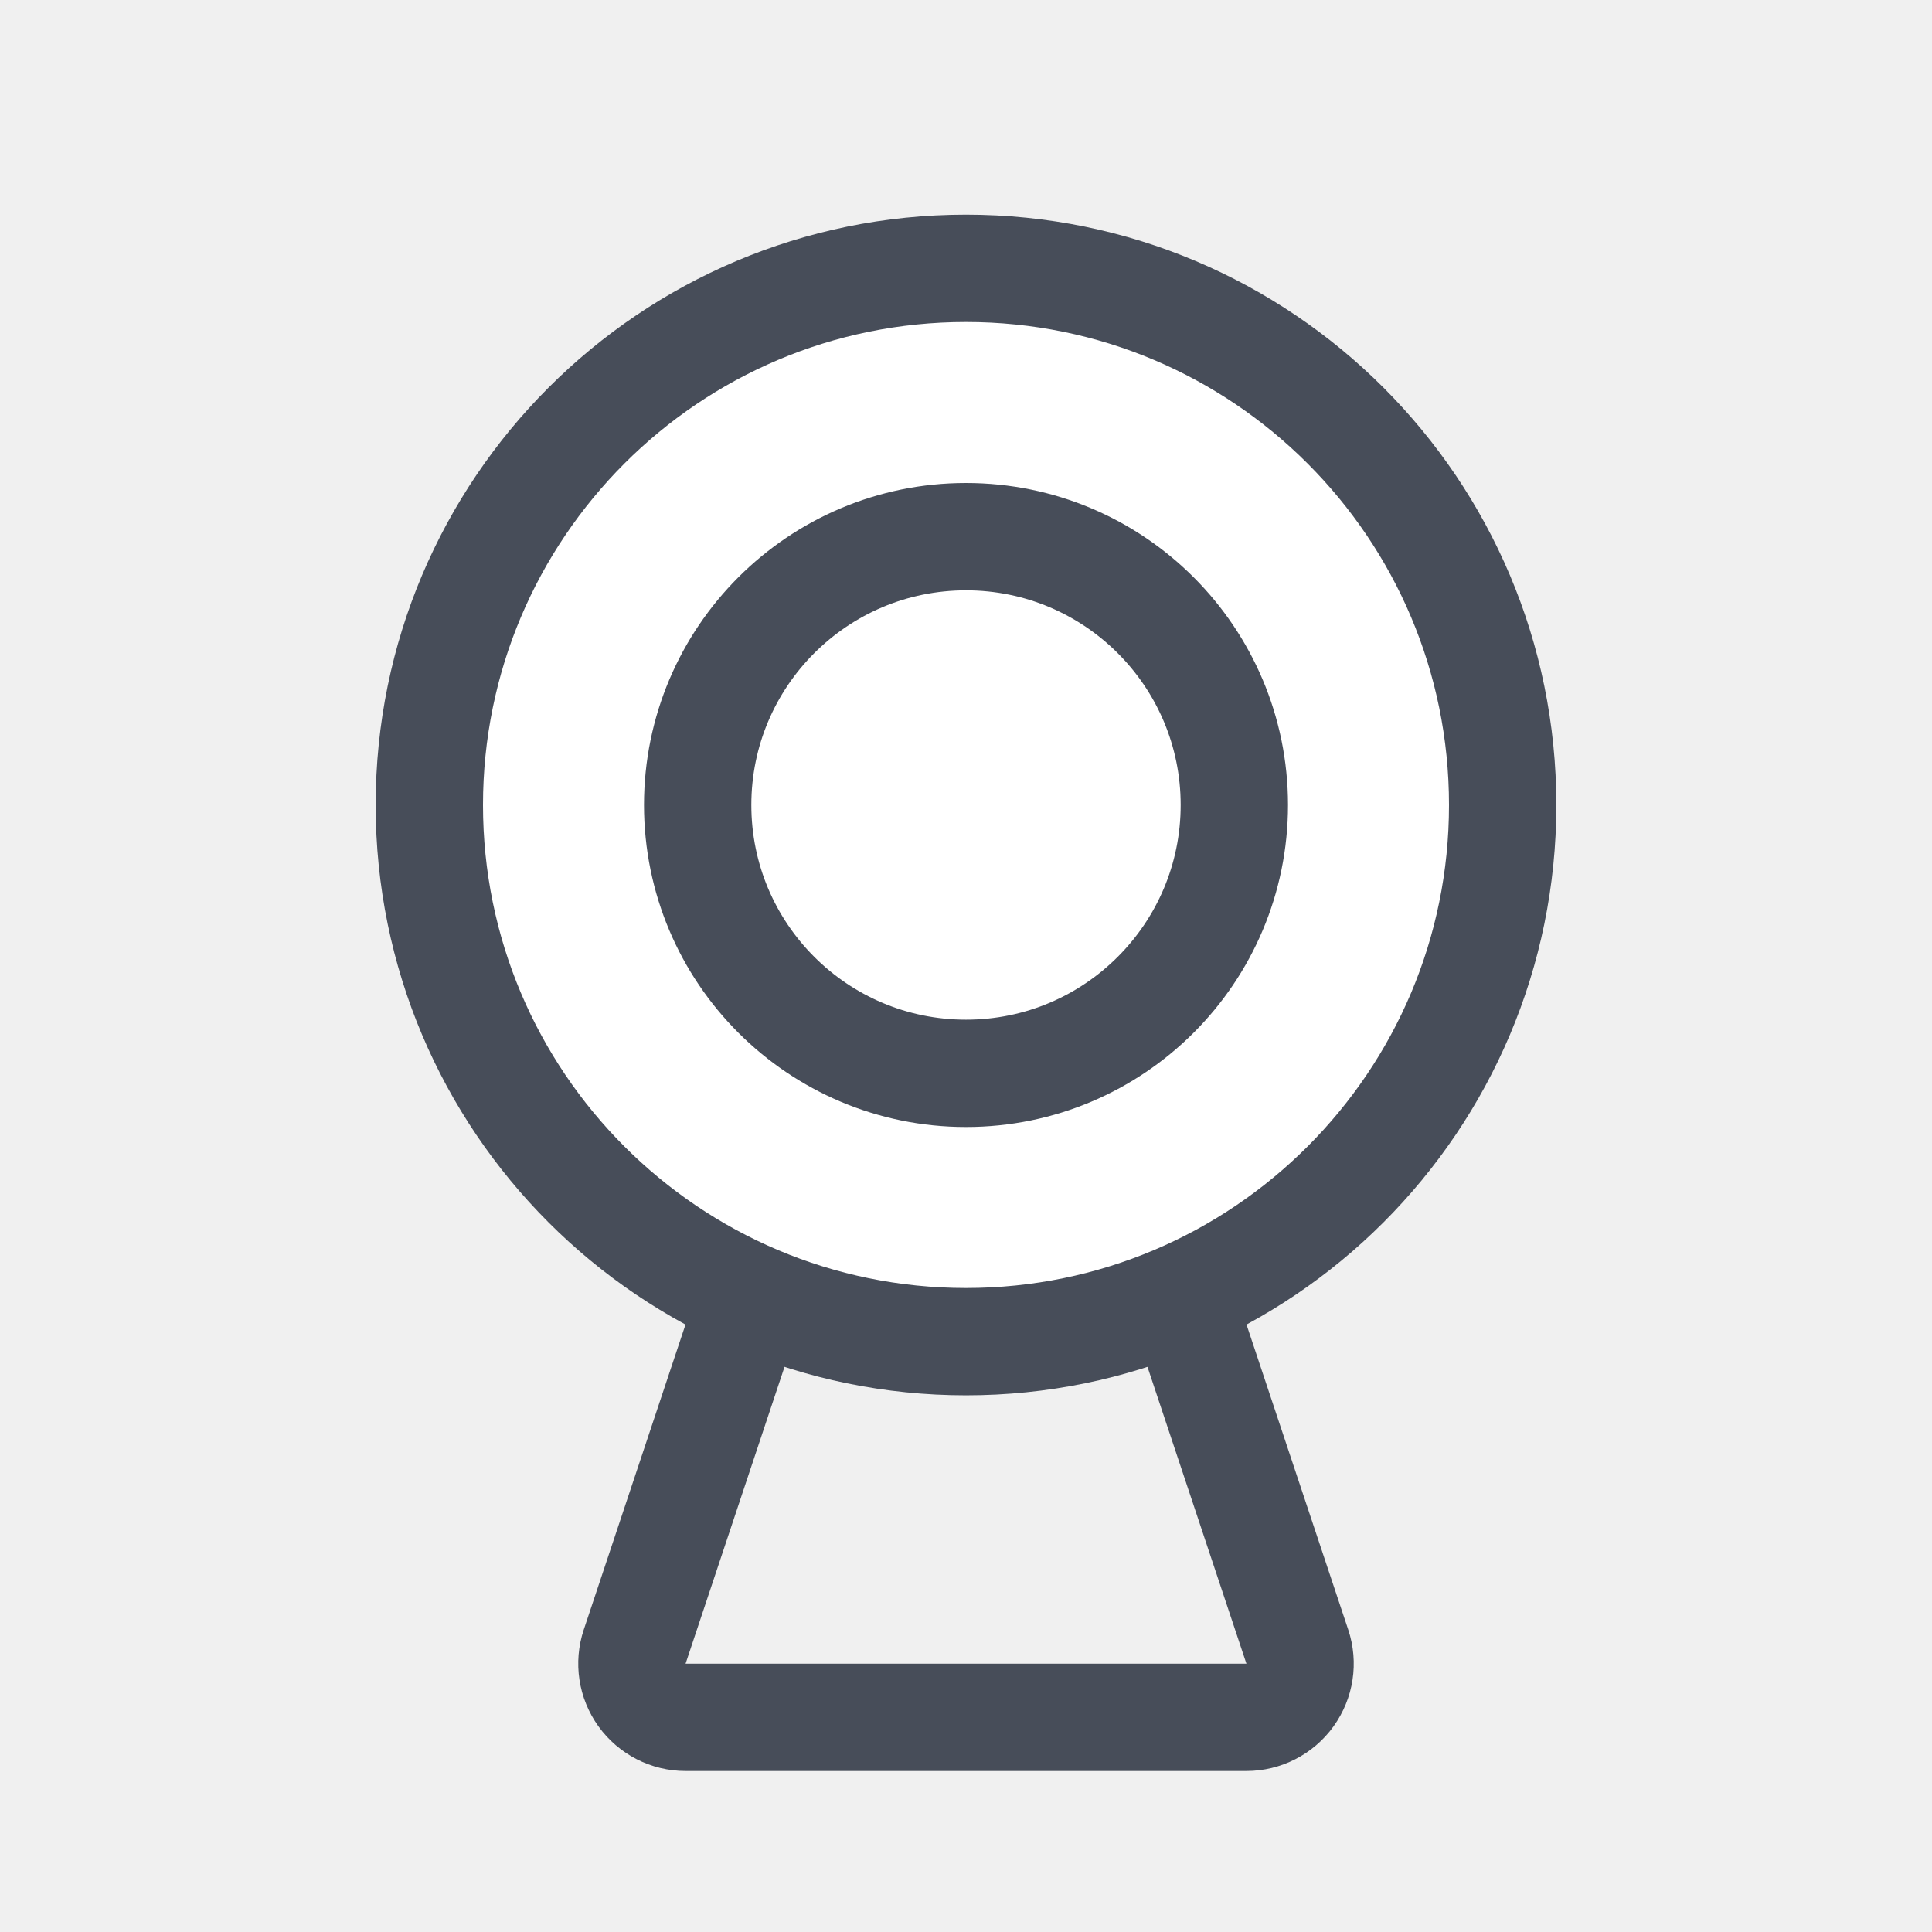
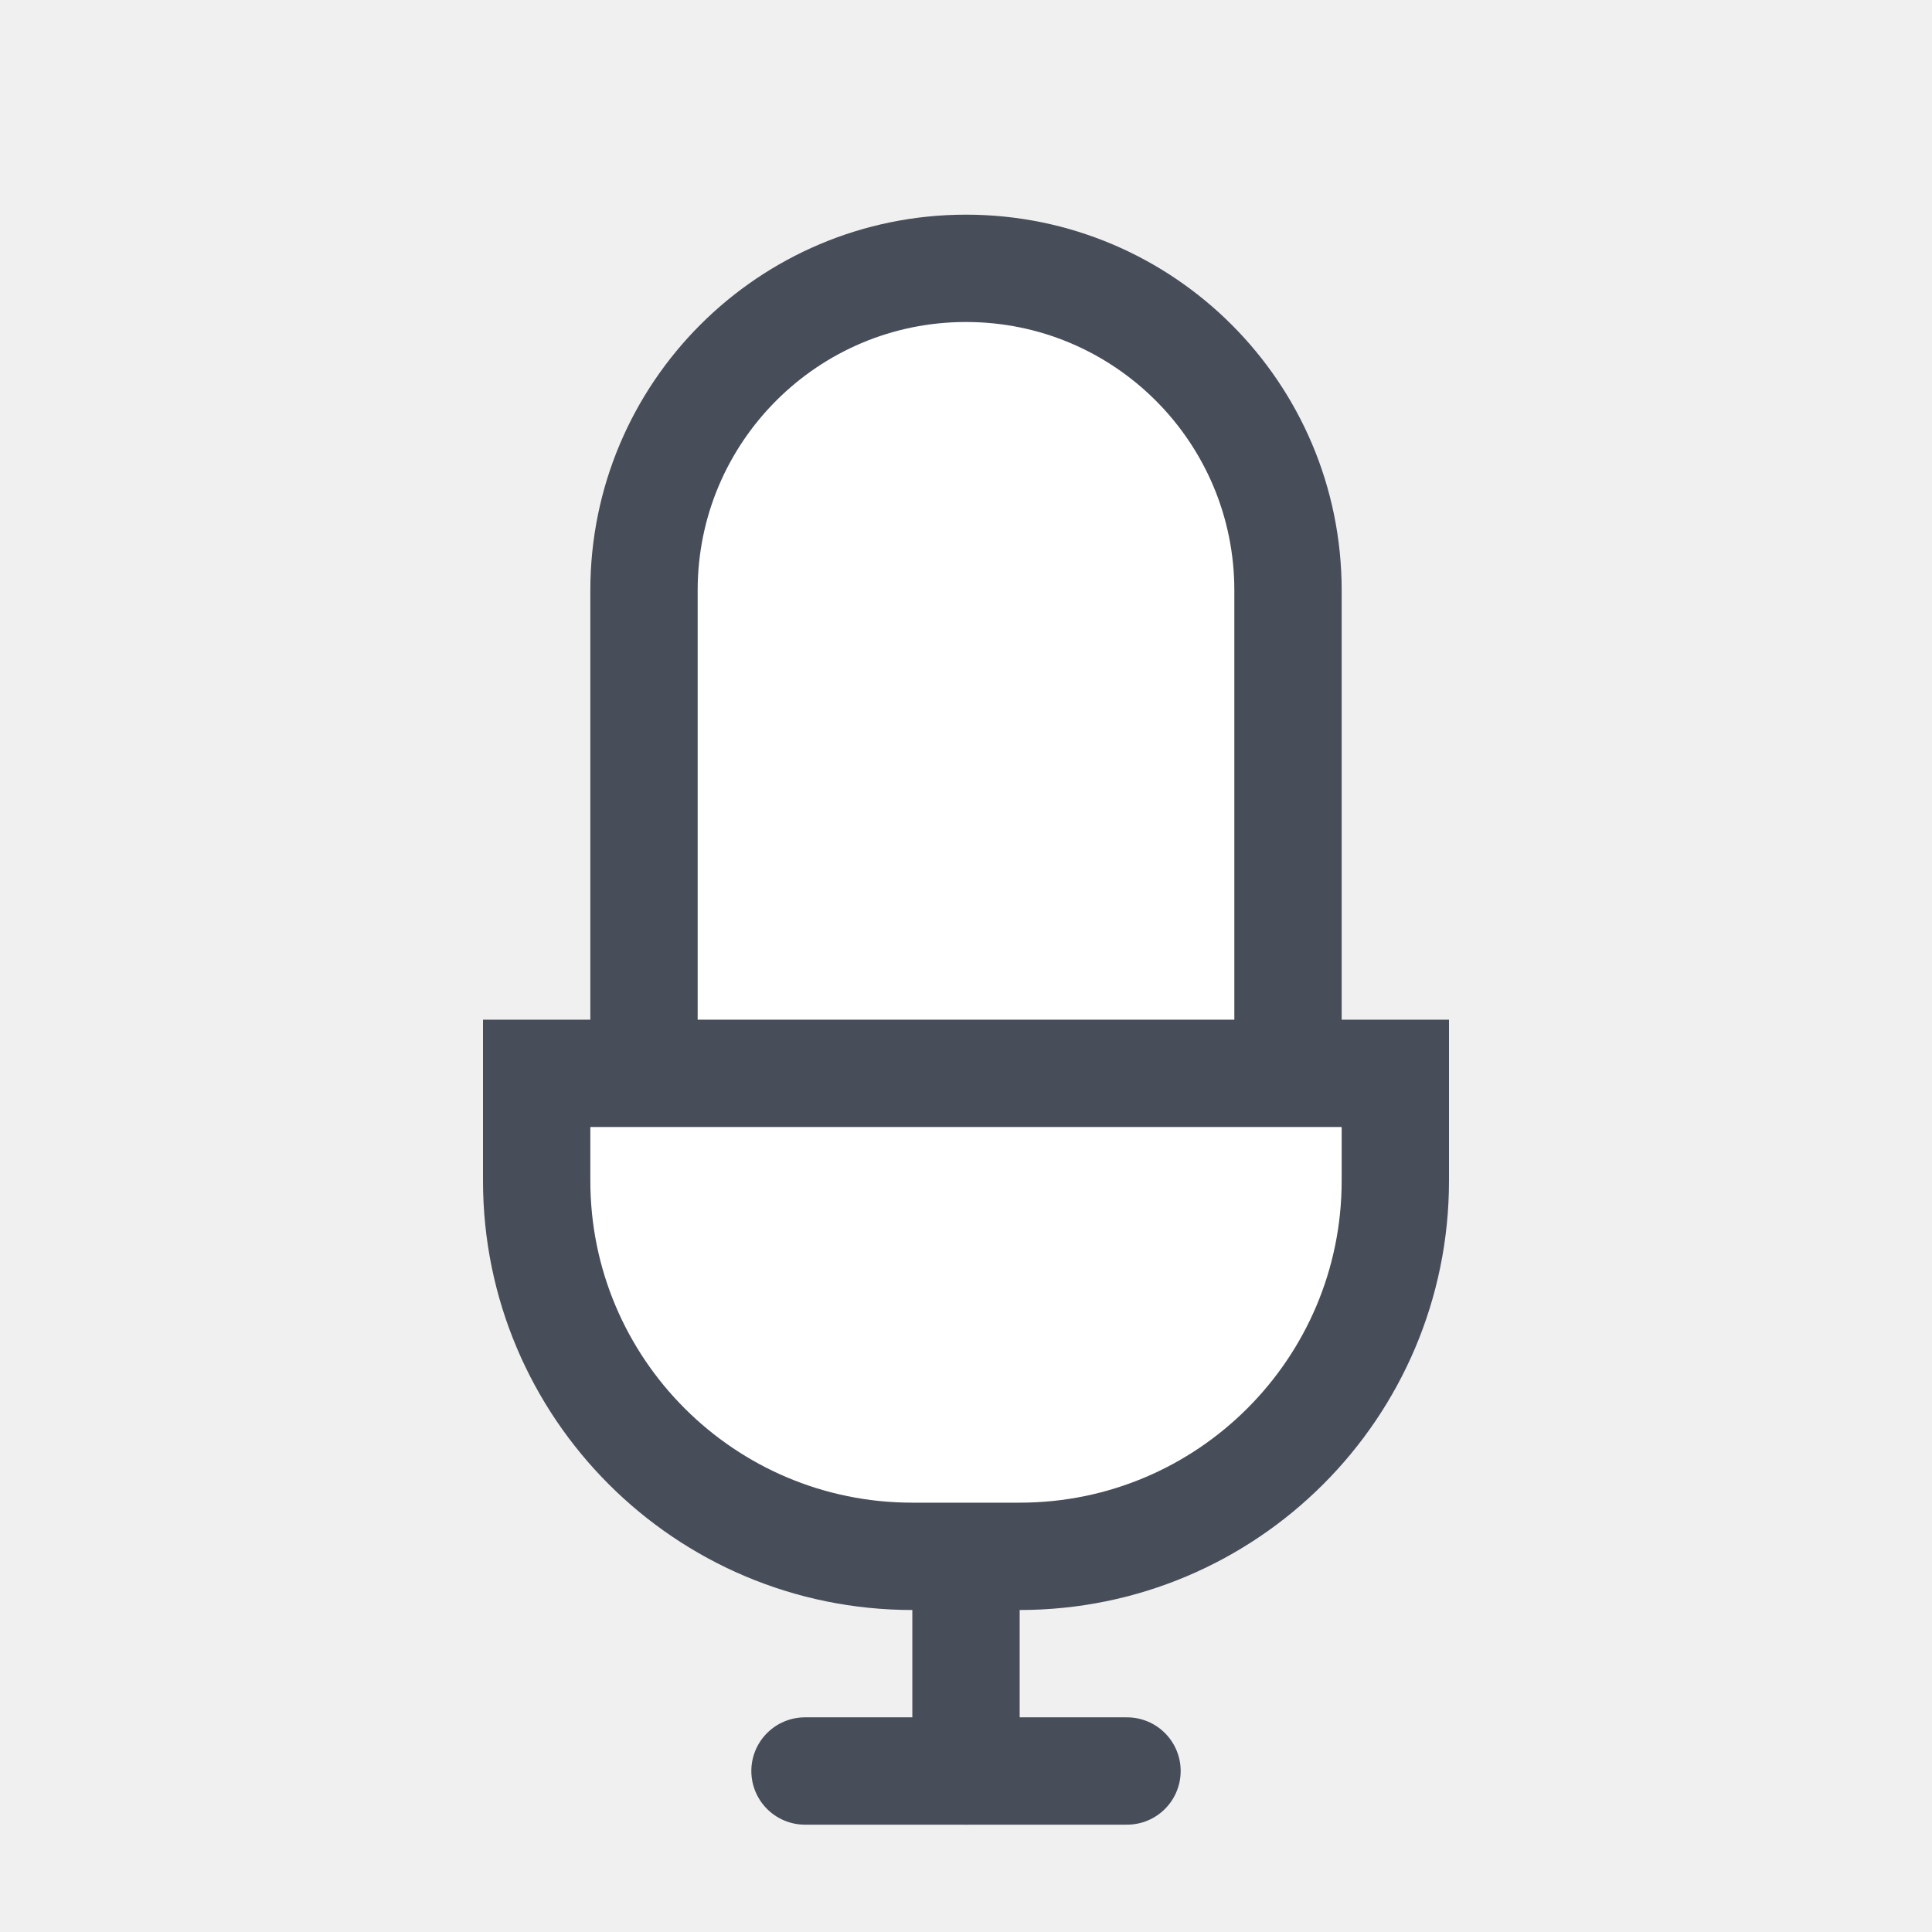
<svg xmlns="http://www.w3.org/2000/svg" width="36" height="36" viewBox="0 0 36 36" fill="none">
-   <path d="M11.826 30.684 14.721 22h6.558l2.895 8.684A1 1 0 0 1 23.225 32h-10.45a1 1 0 0 1-.949-1.316Z" stroke="#474D59" stroke-width="2" />
-   <circle cx="18" cy="15" r="10" fill="#fff" stroke="#474D59" stroke-width="2" />
-   <circle cx="18" cy="15" r="5" fill="#fff" stroke="#474D59" stroke-width="2" />
+   <path d="M18 30v3" stroke="#474D59" stroke-width="2" stroke-linecap="round" />
+   <path d="M24 11v11H12V11a6 6 0 0 1 12 0Z" fill="#fff" stroke="#474D59" stroke-width="2" />
+   <path d="M10 20h16v2a7 7 0 0 1-7 7h-2a7 7 0 0 1-7-7v-2Z" fill="#fff" stroke="#474D59" stroke-width="2" />
+   <path d="M15 33h6" stroke="#474D59" stroke-width="2" stroke-linecap="round" />
</svg>
